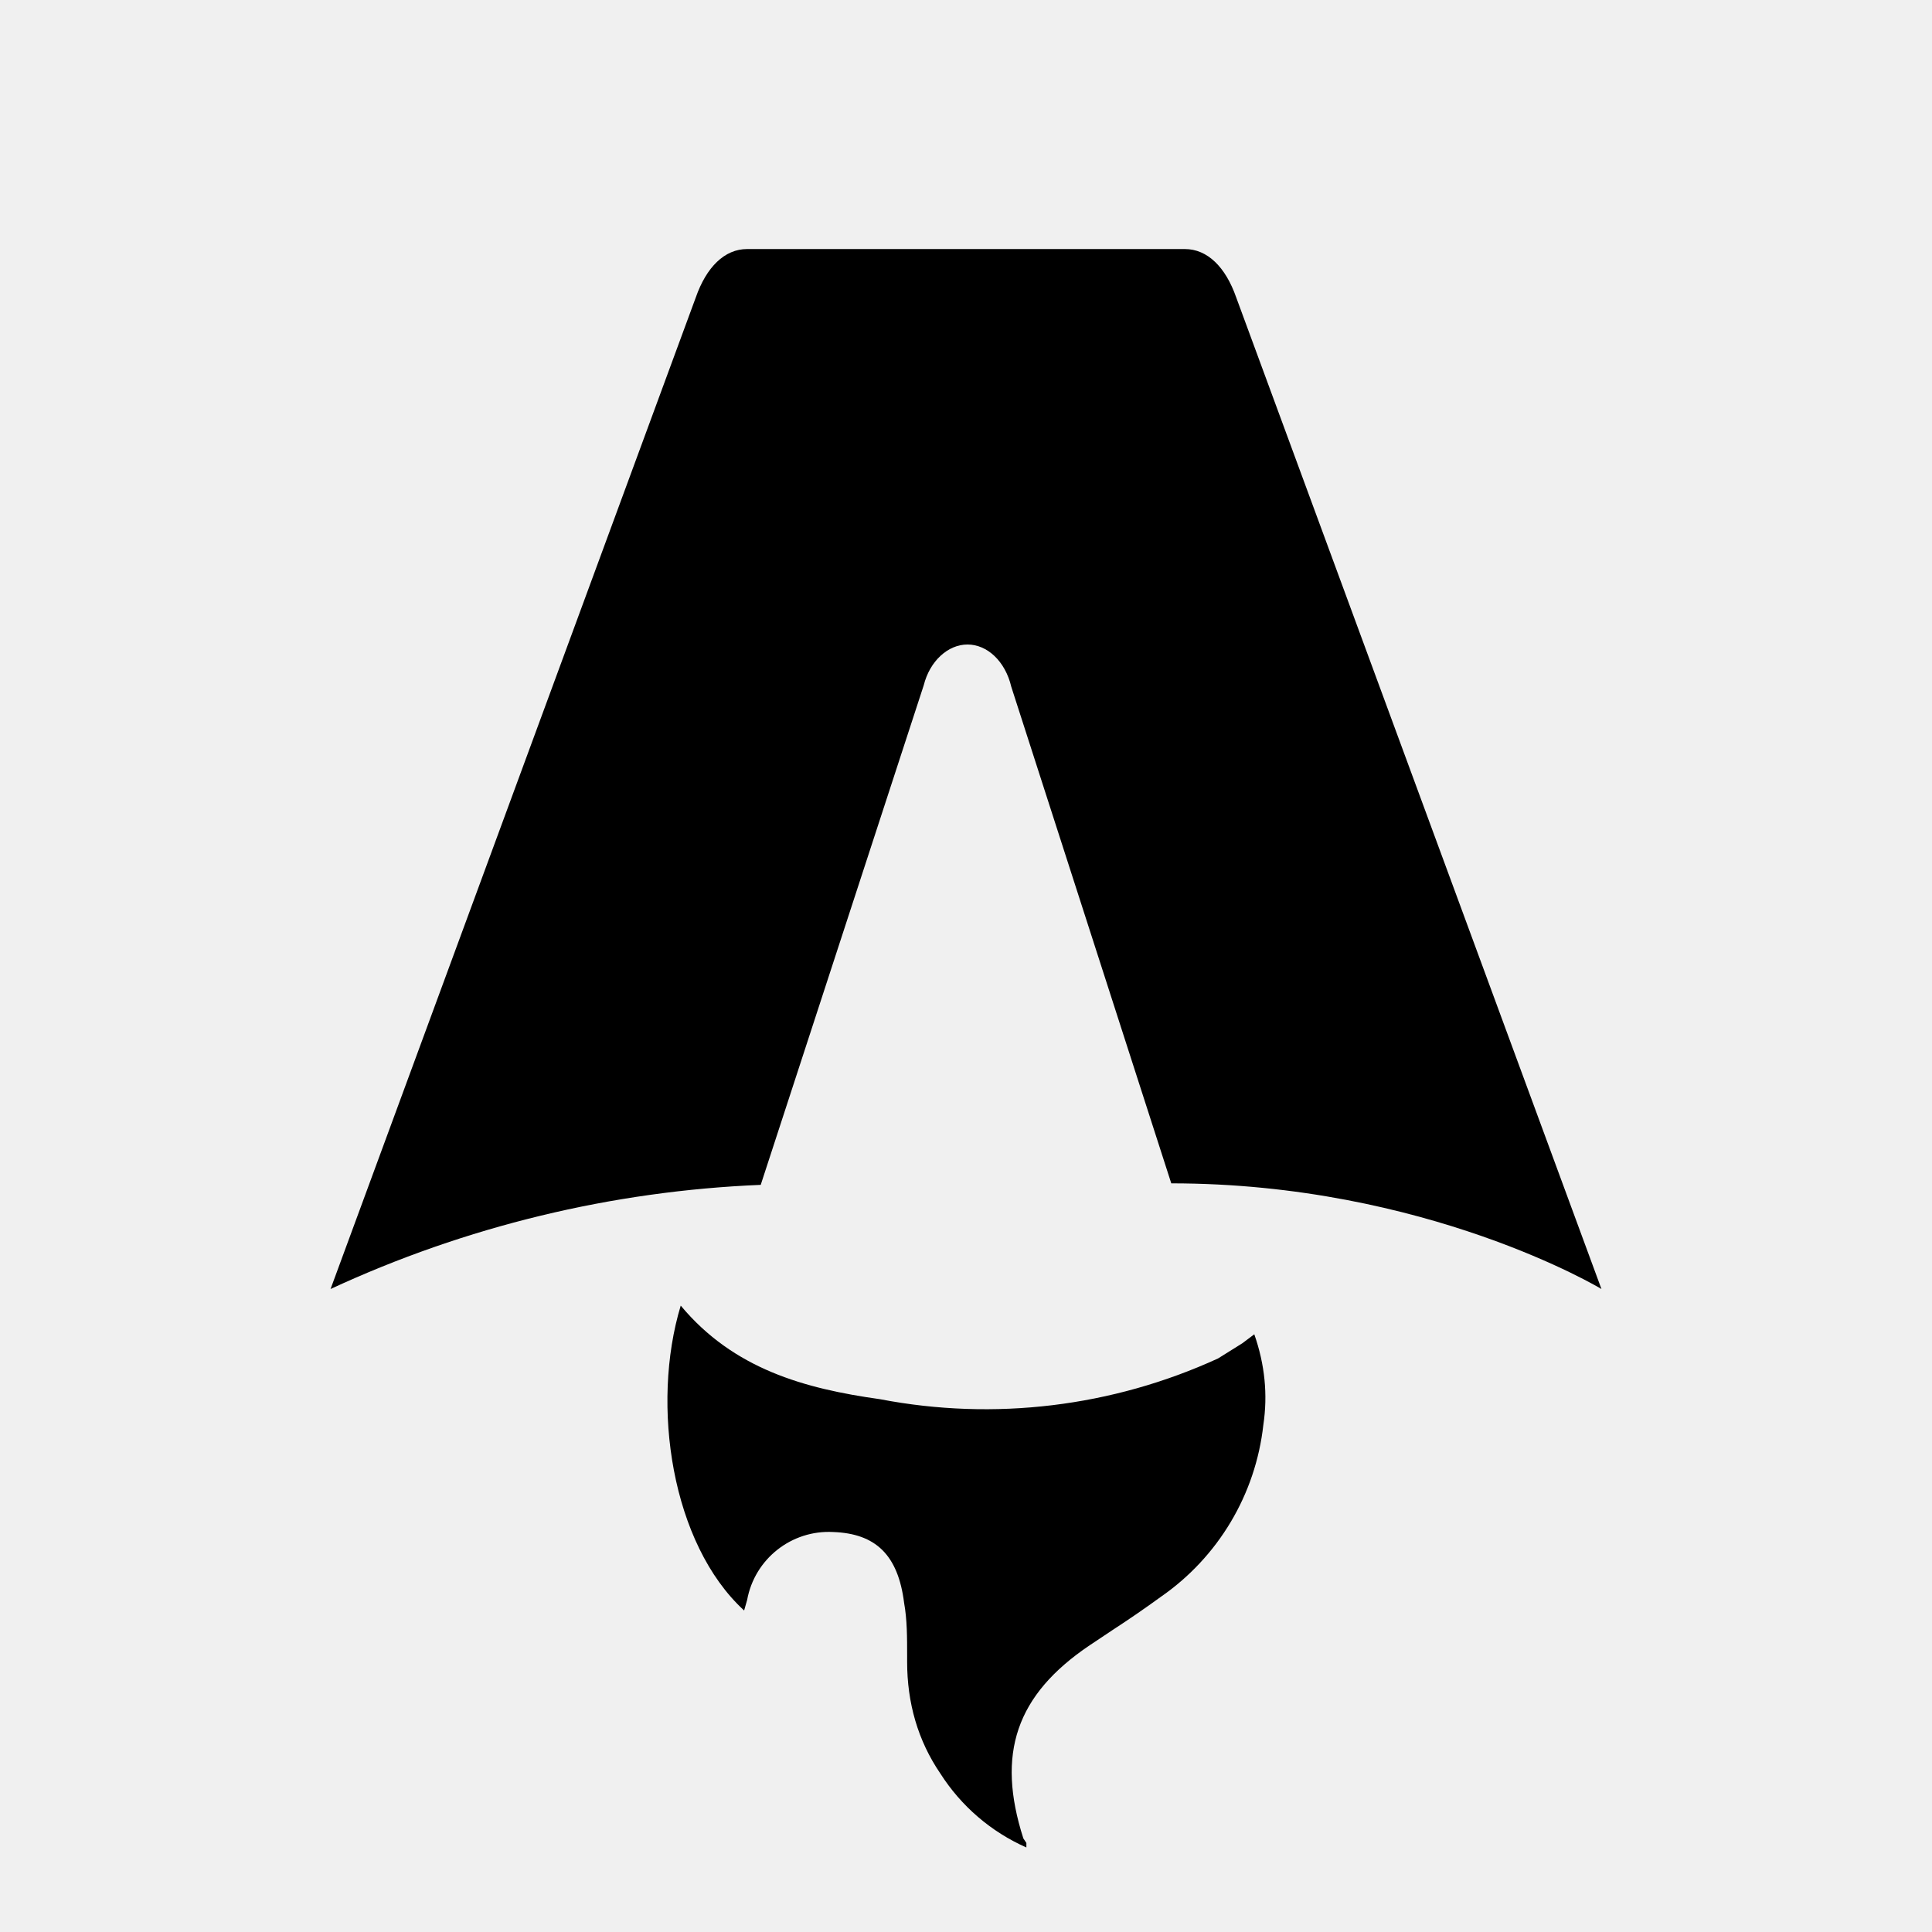
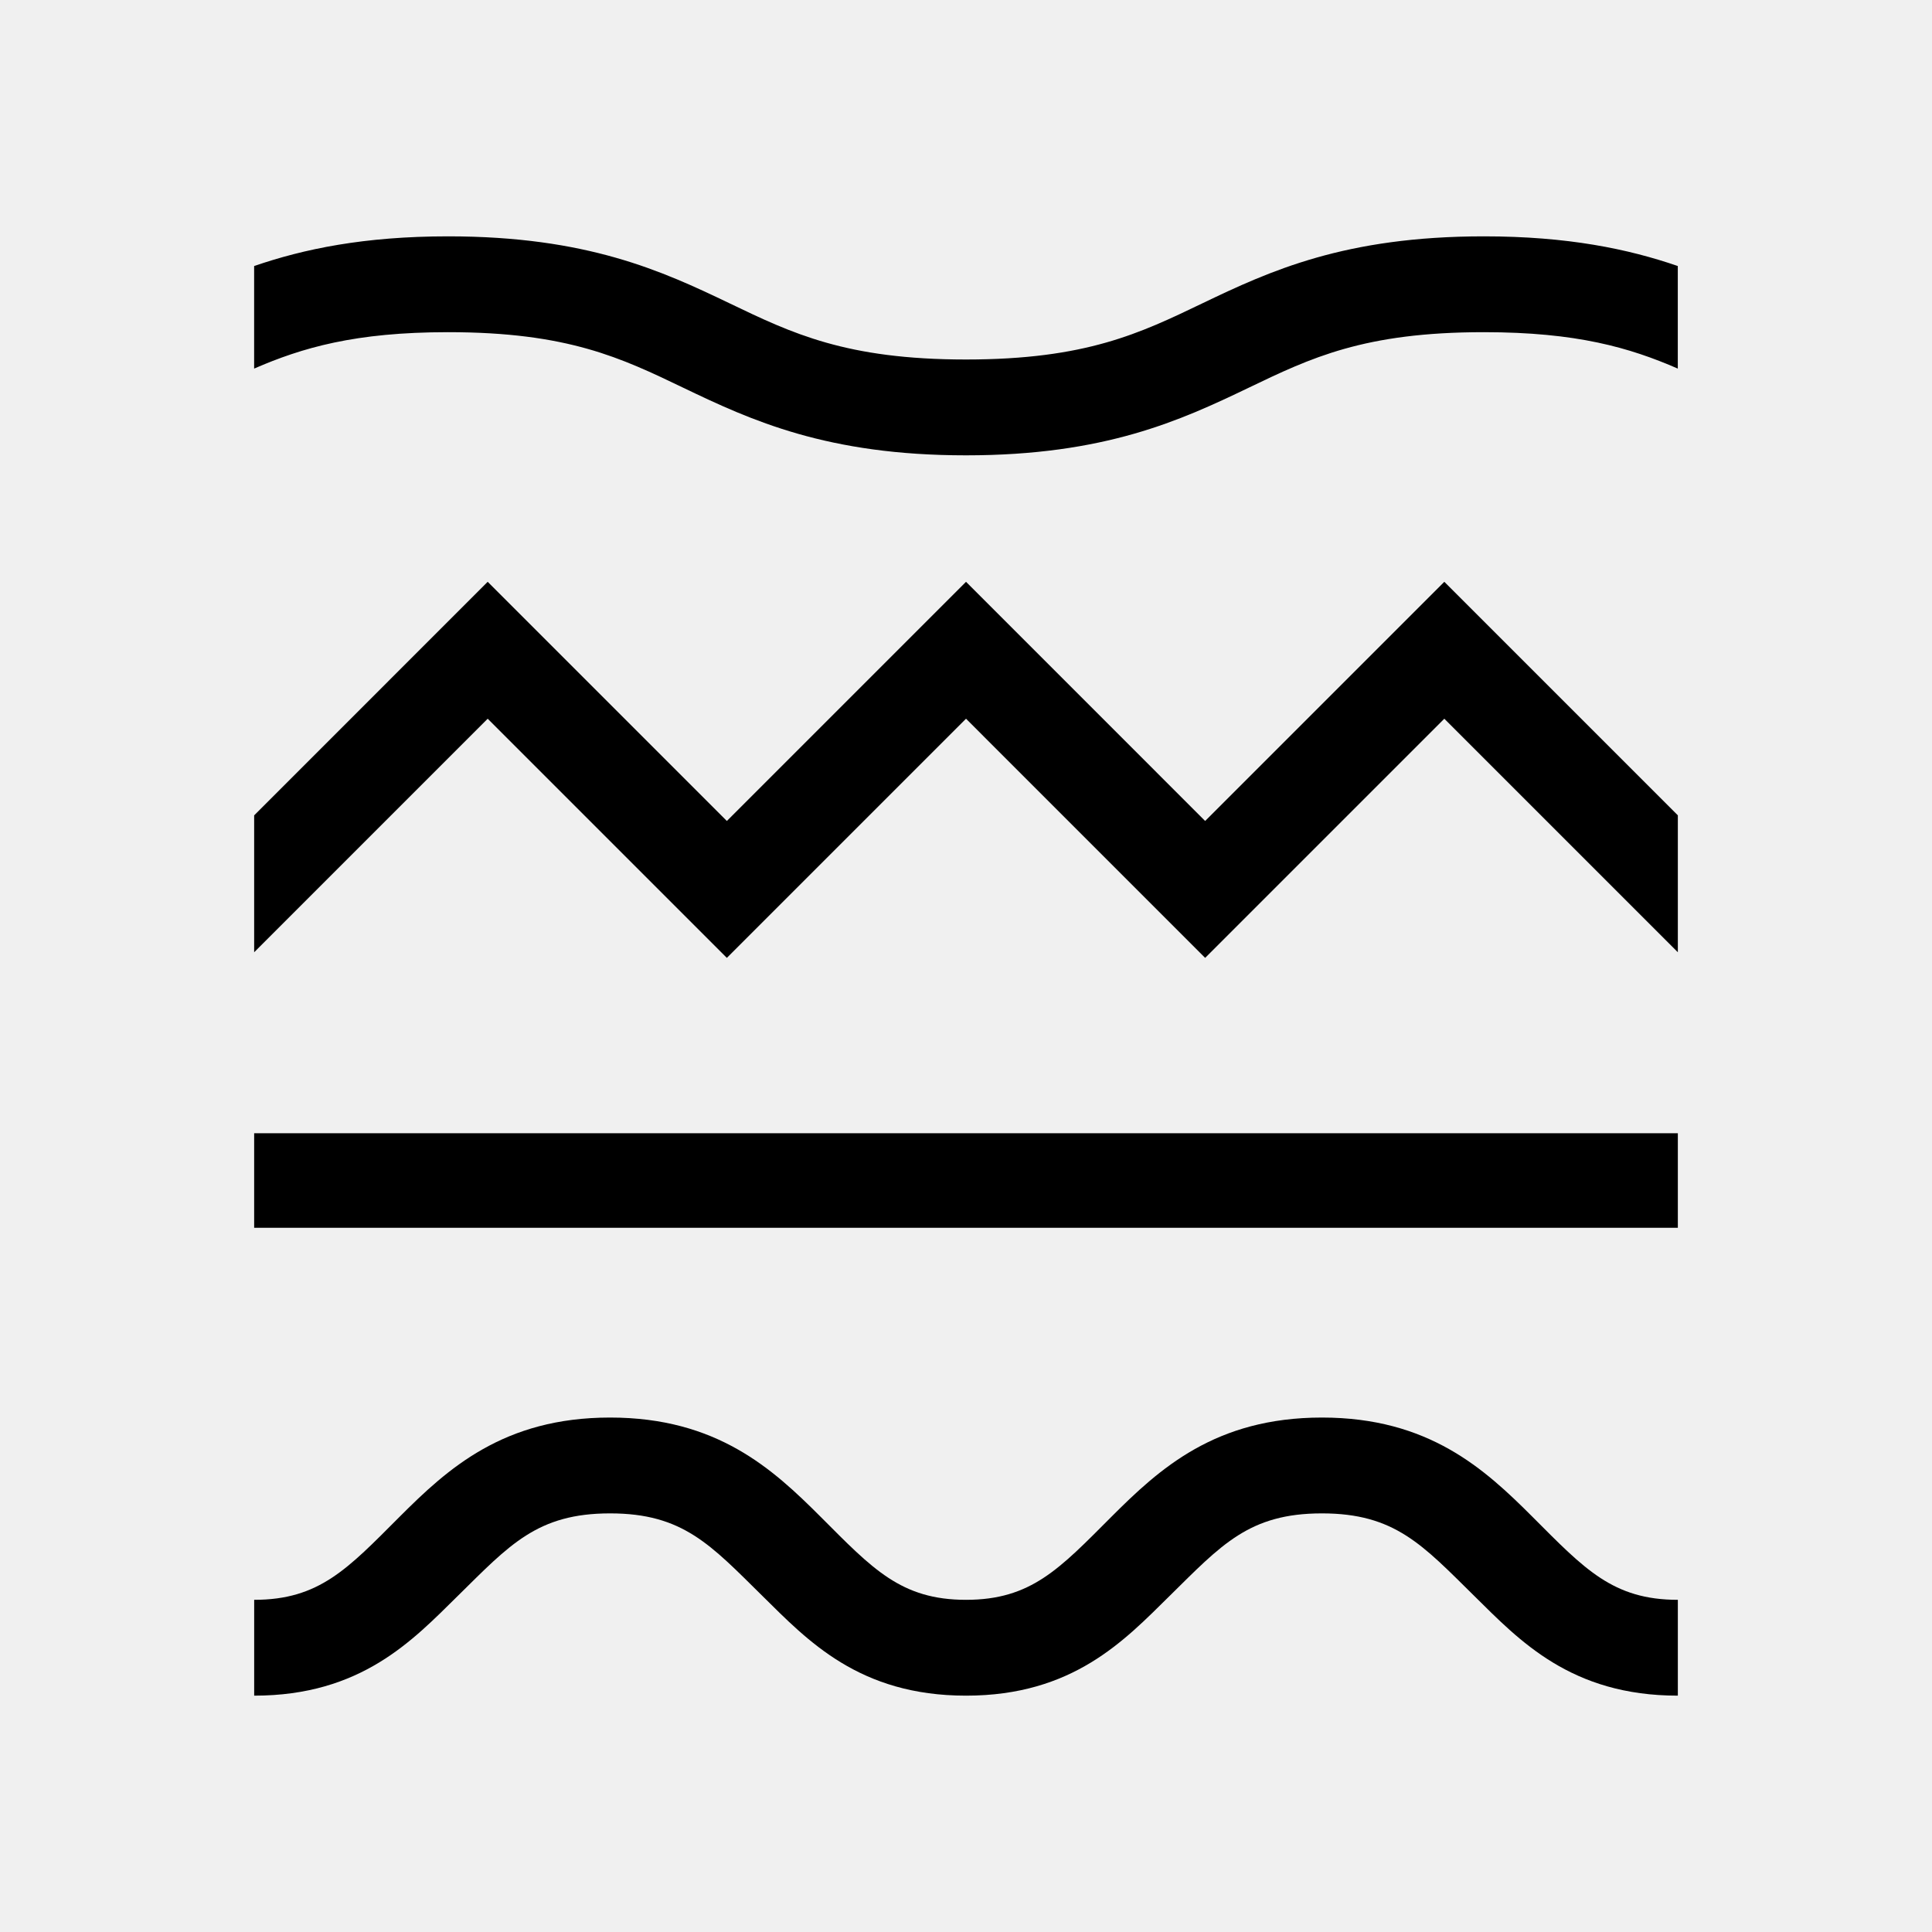
- <svg xmlns="http://www.w3.org/2000/svg" fill="none" viewBox="0 0 128 128">
-   <path d="M50.4 78.5a75.1 75.1 0 0 0-28.5 6.9l24.2-65.7c.7-2 1.9-3.2 3.4-3.2h29c1.5 0 2.7 1.2 3.4 3.2l24.2 65.7s-11.6-7-28.5-7L67 45.5c-.4-1.7-1.6-2.8-2.9-2.8-1.3 0-2.5 1.1-2.9 2.7L50.4 78.5Zm-1.1 28.2Zm-4.2-20.2c-2 6.6-.6 15.8 4.2 20.2a17.5 17.5 0 0 1 .2-.7 5.5 5.5 0 0 1 5.7-4.5c2.8.1 4.3 1.5 4.7 4.7.2 1.1.2 2.3.2 3.5v.4c0 2.7.7 5.2 2.2 7.4a13 13 0 0 0 5.7 4.9v-.3l-.2-.3c-1.8-5.6-.5-9.5 4.4-12.8l1.5-1a73 73 0 0 0 3.2-2.2 16 16 0 0 0 6.8-11.4c.3-2 .1-4-.6-6l-.8.6-1.6 1a37 37 0 0 1-22.4 2.7c-5-.7-9.7-2-13.2-6.2Z" />
-   <style>
-         path { fill: #000; }
-         @media (prefers-color-scheme: dark) {
-             path { fill: #FFF; }
-         }
-     </style>
+ <svg xmlns="http://www.w3.org/2000/svg" id="Layer_1" version="1.1" viewBox="0 0 850.39 850.39">
+   <polygon points="738.52 358.88 635.73 256.09 530.46 361.36 425.2 256.09 319.93 361.36 214.66 256.09 111.87 358.89 111.87 419.14 214.66 316.35 319.93 421.62 425.2 316.35 530.46 421.62 635.73 316.35 738.52 419.14 738.52 358.88" />
+   <rect x="111.87" y="498.81" width="626.65" height="41.61" />
+   <path d="M425.2,704.18c28.67,0,41.16-13.69,63.86-36.41,21.3-21.32,45.85-43.82,92.8-43.82s71.5,22.5,92.8,43.82c22.7,22.72,35.19,36.41,63.86,36.41v42.18c-47.09,0-69.74-24.29-89.61-43.89-22.84-22.51-35.01-36.34-67.05-36.34s-44.2,13.83-67.05,36.34c-19.88,19.59-42.53,43.89-89.61,43.89s-69.74-24.29-89.61-43.89c-22.84-22.51-35.01-36.34-67.05-36.34s-44.2,13.83-67.05,36.34c-19.88,19.59-42.53,43.89-89.61,43.89v-42.18c28.67,0,41.16-13.69,63.86-36.41,21.3-21.32,45.85-43.82,92.8-43.82s71.5,22.5,92.8,43.82c22.7,22.72,35.19,36.41,63.86,36.41Z" />
+   <path d="M738.52,117.1c-21.88-7.53-48.47-13.07-85.36-13.07-61.15,0-94.08,15.17-123.95,29.5-27.38,13.14-51.19,24.71-104.02,24.71s-76.64-11.57-104.02-24.71c-29.86-14.33-62.8-29.5-123.95-29.5-36.9,0-63.49,5.54-85.36,13.07v45.14c21.15-9.19,44.42-16.03,85.36-16.03,52.83,0,76.25,11.37,103.63,24.51,29.86,14.33,63.18,29.7,124.33,29.7s94.47-15.37,124.33-29.7c27.38-13.14,50.8-24.51,103.63-24.51,40.94,0,64.22,6.84,85.36,16.03v-45.14h.02Z" />
</svg>
